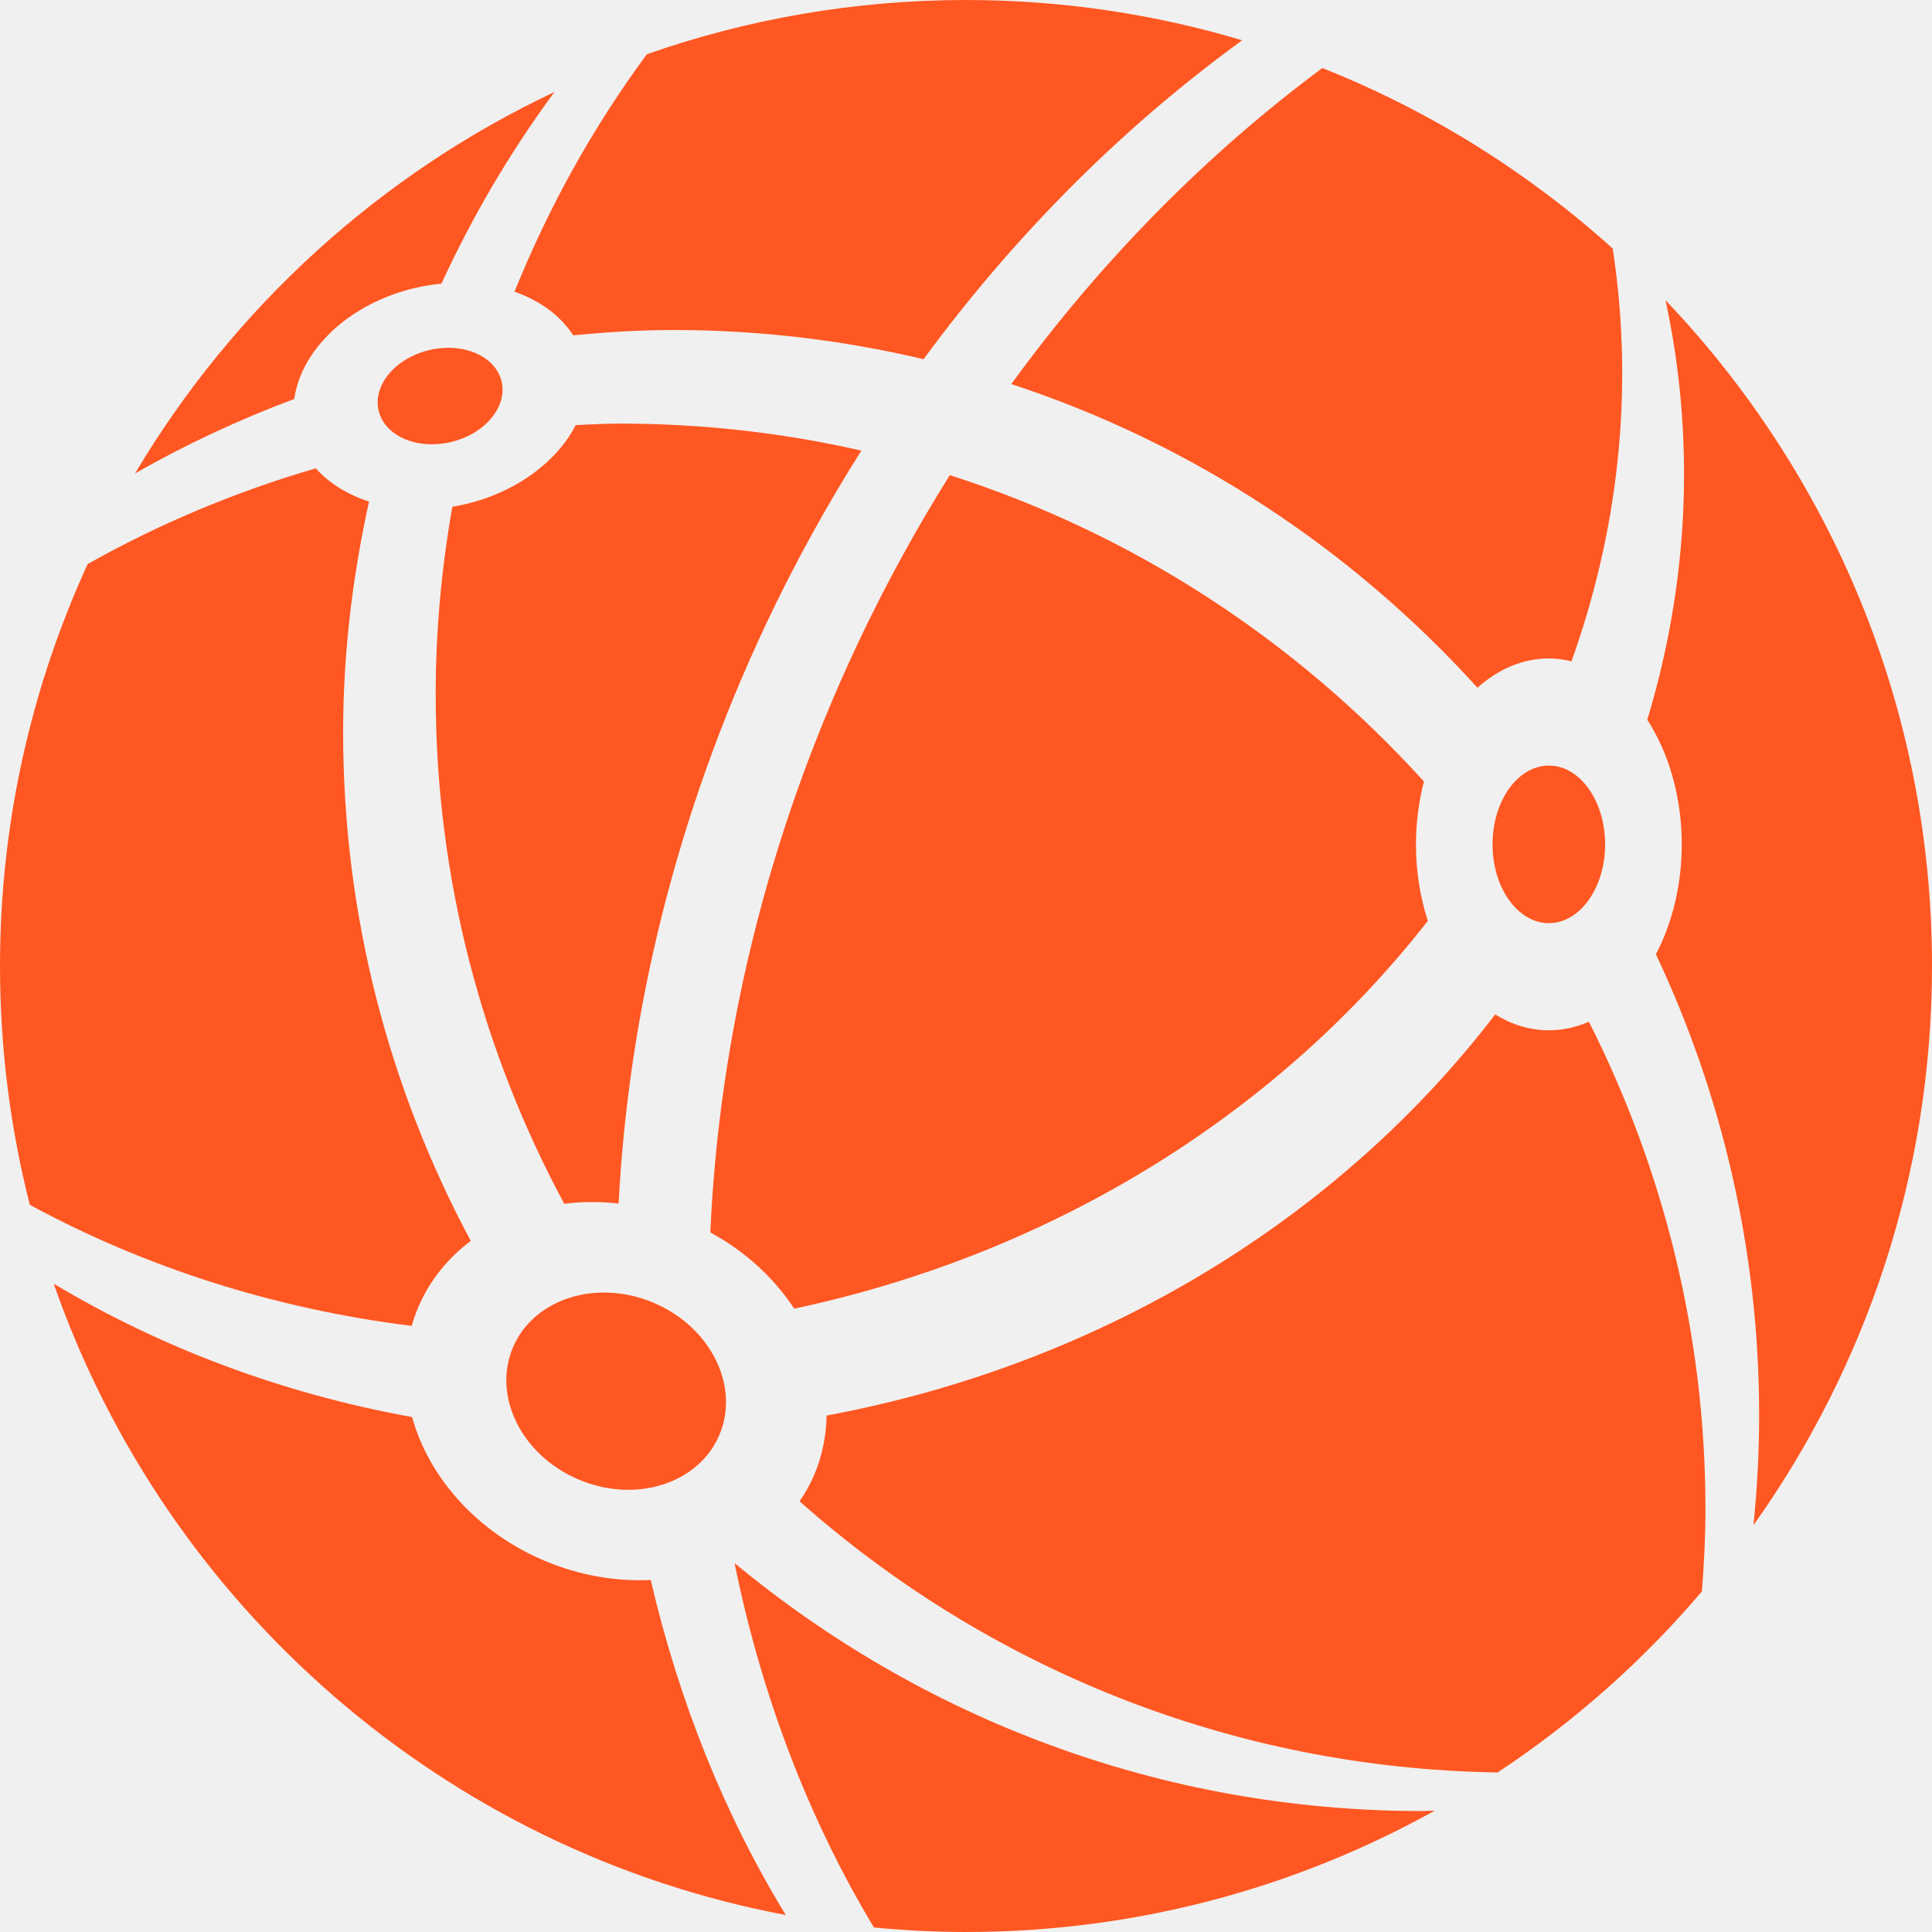
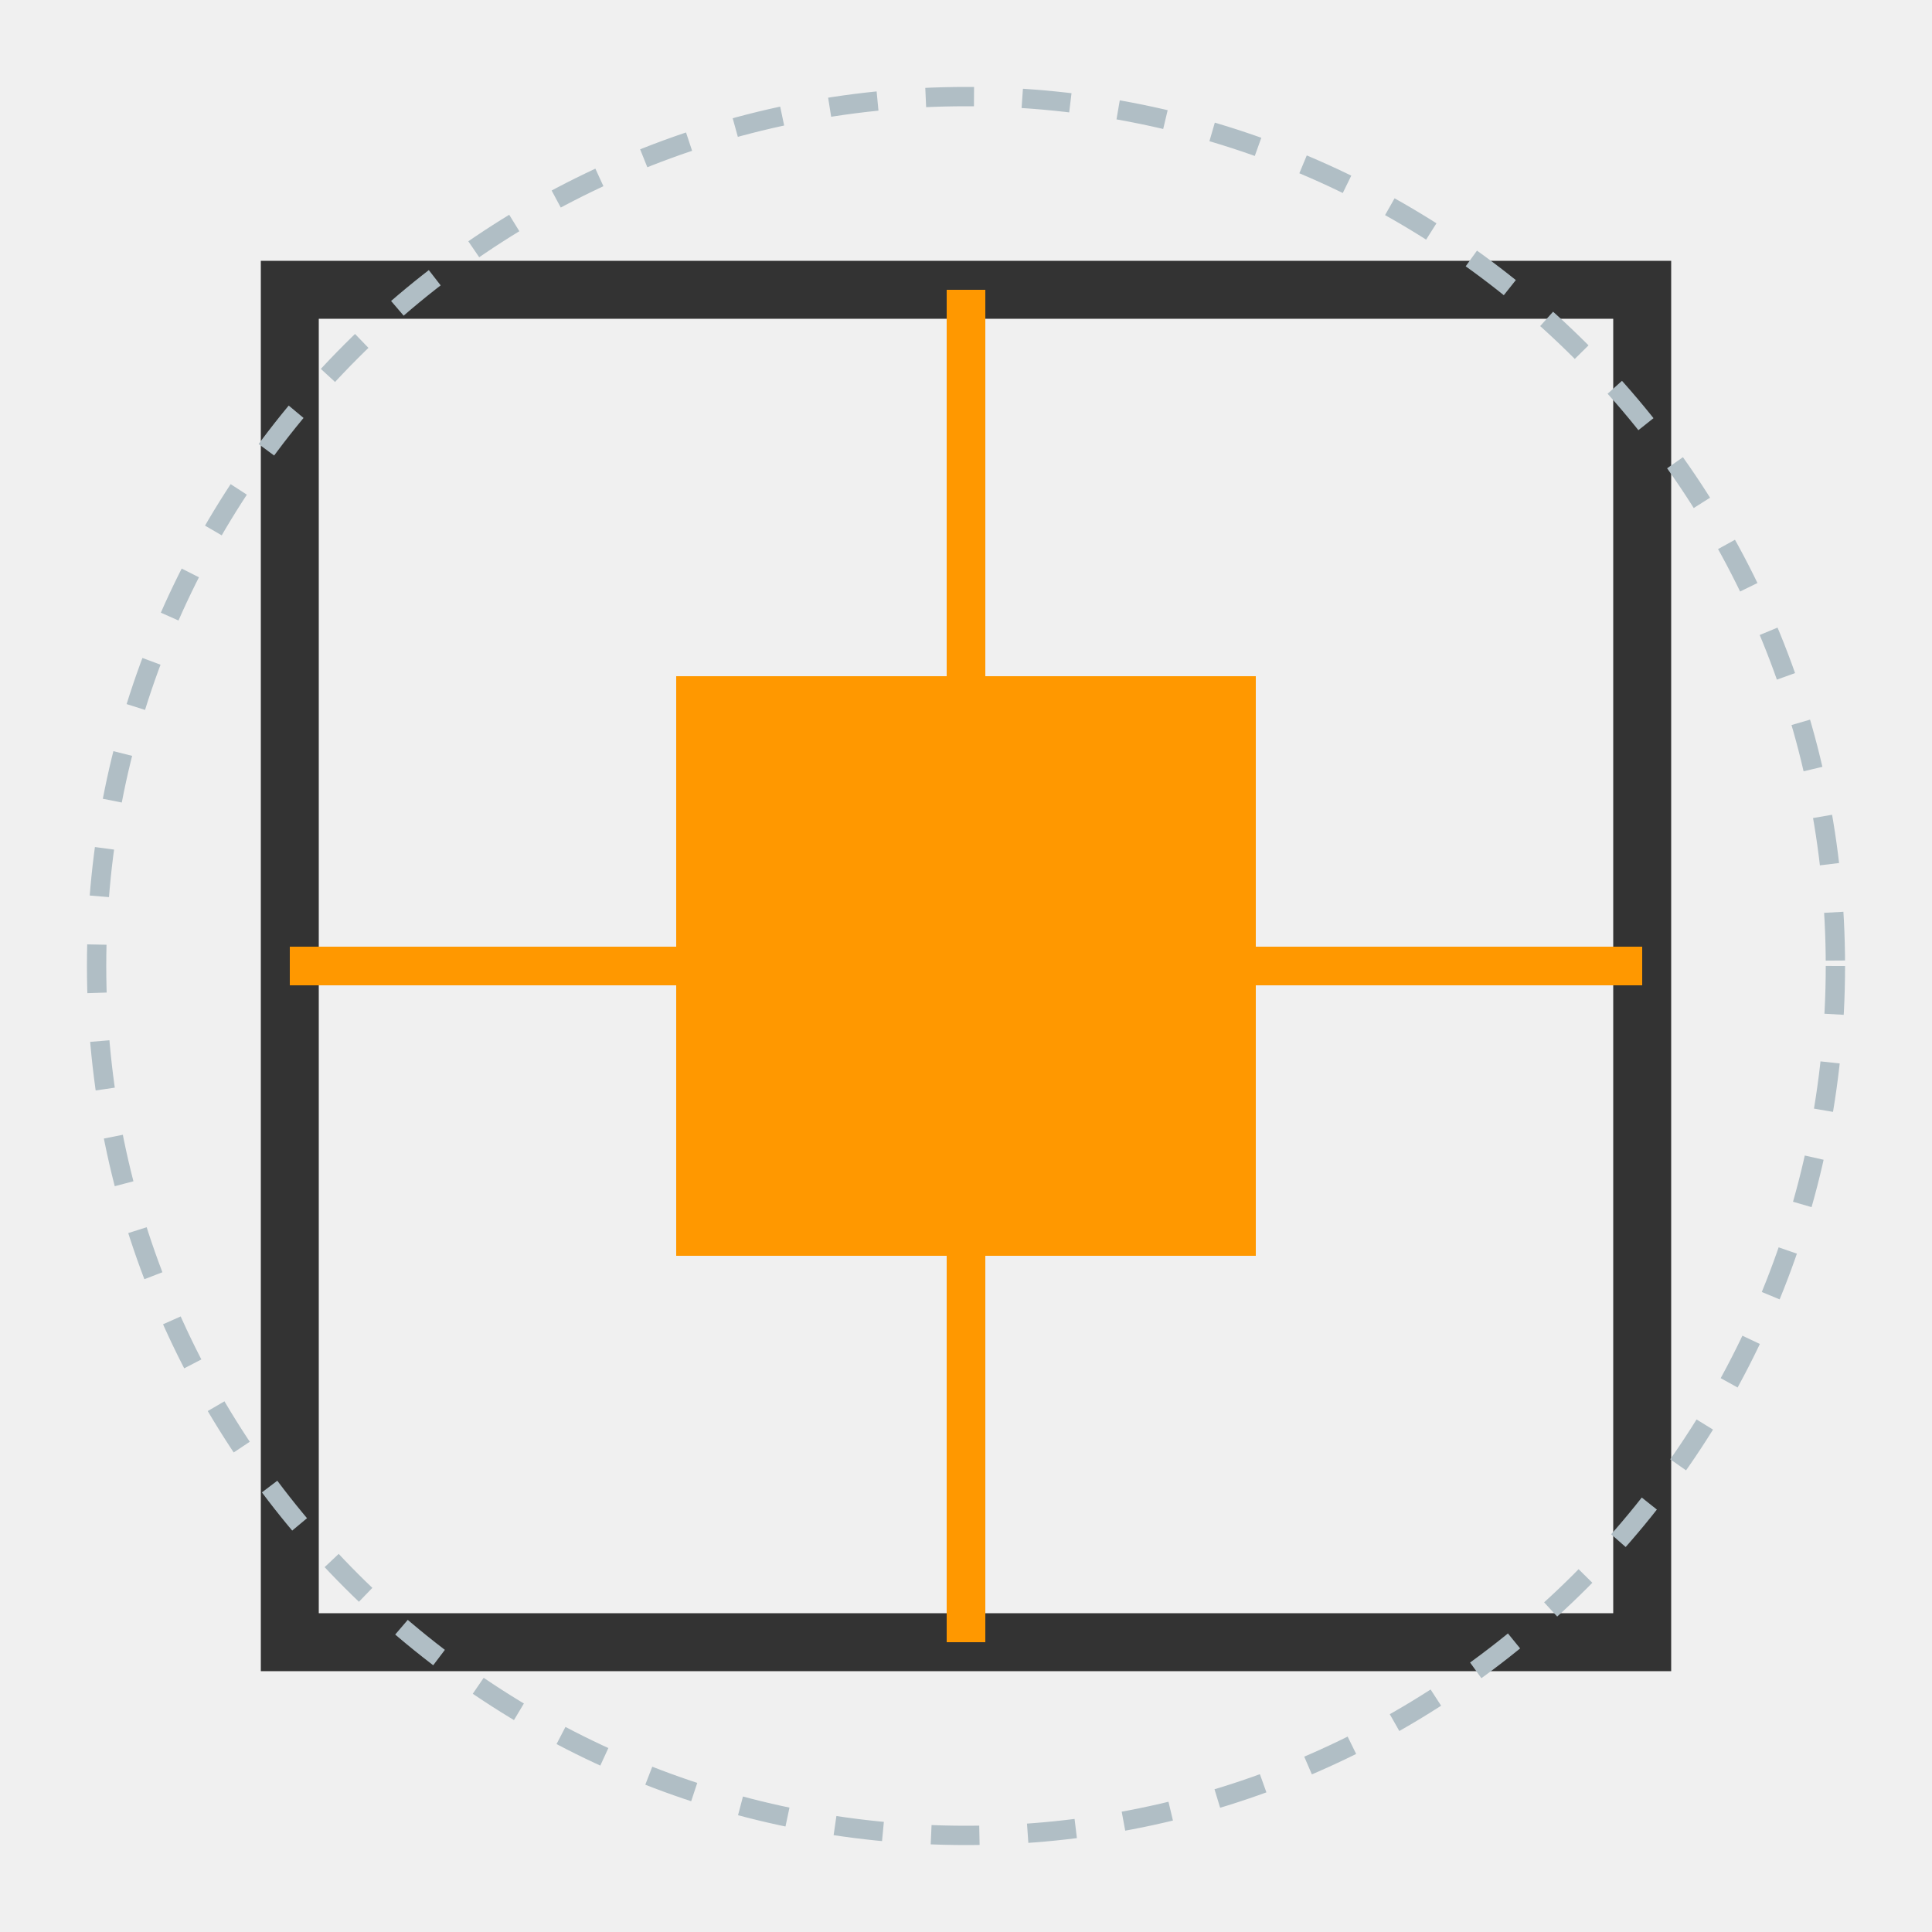
- <svg xmlns="http://www.w3.org/2000/svg" width="140" height="140" viewBox="0 0 140 140" fill="none">
-   <g clip-path="url(#clip0_109_2)">
-     <path d="M73.281 27.831C86.41 32.136 97.992 39.823 107.062 49.836C108.556 48.498 110.328 47.714 112.235 47.714C112.795 47.714 113.342 47.795 113.874 47.923C117.232 38.552 118.425 28.456 116.891 18.191C116.883 18.128 116.865 18.068 116.856 18.004C110.728 12.481 103.62 8.028 95.822 4.93C87.496 11.111 79.845 18.812 73.281 27.831Z" fill="#FF5722" />
-     <path d="M41.536 24.297C43.937 24.071 46.358 23.914 48.819 23.914C55.055 23.914 61.112 24.654 66.925 26.029C73.644 16.885 81.489 9.111 90.013 2.919C83.673 1.026 76.956 0 69.999 0C61.893 0 54.115 1.394 46.875 3.929C42.985 9.195 39.77 14.98 37.283 21.138C39.118 21.778 40.616 22.869 41.536 24.297Z" fill="#FF5722" />
-     <path d="M33.758 36.525C33.43 36.603 33.104 36.666 32.78 36.719C32.001 41.136 31.571 45.673 31.571 50.313C31.571 63.679 34.969 76.233 40.887 87.23C42.163 87.064 43.489 87.064 44.828 87.212C45.54 73.406 48.981 59.103 55.479 45.288C57.561 40.861 59.891 36.652 62.419 32.653C56.794 31.371 50.939 30.695 44.923 30.695C43.847 30.695 42.784 30.756 41.718 30.804C40.376 33.421 37.468 35.642 33.758 36.525Z" fill="#FF5722" />
-     <path d="M68.825 34.431C66.4 38.309 64.155 42.38 62.144 46.658C55.531 60.716 52.095 75.274 51.473 89.304C54.038 90.698 56.103 92.628 57.554 94.83C76.67 90.758 92.769 80.435 103.466 66.731C102.918 65.039 102.606 63.166 102.606 61.188C102.606 59.586 102.818 58.054 103.182 56.63C93.978 46.468 82.192 38.703 68.825 34.431Z" fill="#FF5722" />
-     <path d="M30.303 94.738C31.132 92.778 32.464 91.164 34.114 89.921C28.227 78.942 24.864 66.407 24.864 53.077C24.864 47.324 25.552 41.74 26.741 36.345C25.178 35.841 23.845 35.016 22.883 33.936C17.07 35.635 11.525 37.958 6.352 40.873C2.286 49.744 0 59.604 0 70.001C0 75.976 0.753 81.773 2.161 87.307C10.484 91.821 19.869 94.846 29.834 96.079C29.963 95.628 30.116 95.18 30.303 94.738Z" fill="#FF5722" />
-     <path d="M112.235 74.659C110.851 74.659 109.536 74.245 108.348 73.508C97.267 87.986 80.201 98.794 59.901 102.574C59.87 104.028 59.59 105.479 59.003 106.87C58.712 107.555 58.347 108.19 57.943 108.794C71.453 120.769 89.117 128.143 108.521 128.439C114.059 124.782 119.043 120.358 123.326 115.321C123.478 113.35 123.584 111.366 123.584 109.355C123.584 96.638 120.503 84.663 115.138 74.037C114.221 74.439 113.246 74.659 112.235 74.659Z" fill="#FF5722" />
-     <path d="M53.229 113.268C55.171 122.836 58.576 131.772 63.328 139.674C65.526 139.88 67.748 140 70.001 140C82.332 140 93.908 136.801 103.97 131.205C103.651 131.208 103.339 131.235 103.022 131.235C84.087 131.233 66.749 124.474 53.229 113.268Z" fill="#FF5722" />
-     <path d="M39.46 113.097C34.519 111.01 31.068 107.032 29.861 102.687C20.459 100.985 11.661 97.671 3.893 93.023C12.027 116.379 32.179 134.097 56.942 138.772C52.48 131.475 49.199 123.265 47.153 114.489C44.652 114.611 42.015 114.177 39.46 113.097Z" fill="#FF5722" />
-     <path d="M30.032 20.877C30.689 20.72 31.343 20.618 31.988 20.555C34.253 15.632 36.994 10.975 40.184 6.662C27.499 12.644 16.906 22.321 9.786 34.309C13.455 32.207 17.317 30.409 21.325 28.909C21.817 25.351 25.266 22.012 30.032 20.877Z" fill="#FF5722" />
-     <path d="M140 70.001C140 51.293 132.647 34.313 120.691 21.755C120.954 22.987 121.185 24.233 121.374 25.495C122.74 34.646 121.936 43.665 119.368 52.157C120.914 54.547 121.865 57.709 121.865 61.188C121.865 64.168 121.166 66.915 119.993 69.146C124.772 79.295 127.475 90.614 127.475 102.576C127.475 105.259 127.326 107.904 127.063 110.52C135.197 99.081 140 85.106 140 70.001Z" fill="#FF5722" />
-     <path d="M41.941 107.218C46.073 108.965 50.636 107.512 52.132 103.973C53.628 100.434 51.491 96.149 47.358 94.402C43.226 92.655 38.663 94.108 37.167 97.647C35.671 101.186 37.808 105.471 41.941 107.218Z" fill="#FF5722" />
-     <path d="M112.235 66.895C114.487 66.895 116.313 64.339 116.313 61.186C116.313 58.033 114.487 55.477 112.235 55.477C109.982 55.477 108.156 58.033 108.156 61.186C108.156 64.339 109.982 66.895 112.235 66.895Z" fill="#FF5722" />
-     <path d="M32.686 32.029C35.146 31.442 36.785 29.476 36.346 27.637C35.908 25.799 33.559 24.784 31.099 25.37C28.639 25.956 27 27.922 27.438 29.761C27.877 31.6 30.226 32.615 32.686 32.029Z" fill="#FF5722" />
-   </g>
-   <defs>
-     <clipPath id="clip0_109_2">
-       <rect width="140" height="140" fill="white" />
-     </clipPath>
-   </defs>
+ <svg xmlns="http://www.w3.org/2000/svg" width="200" height="200" viewBox="0 0 200 200">
+   <rect x="30" y="30" width="140" height="140" fill="none" stroke="#333333" stroke-width="6" />
+   <rect x="70" y="70" width="60" height="60" fill="#FF9800" />
+   <line x1="100" y1="30" x2="100" y2="70" stroke="#FF9800" stroke-width="4" />
+   <line x1="100" y1="130" x2="100" y2="170" stroke="#FF9800" stroke-width="4" />
+   <line x1="30" y1="100" x2="70" y2="100" stroke="#FF9800" stroke-width="4" />
+   <line x1="130" y1="100" x2="170" y2="100" stroke="#FF9800" stroke-width="4" />
+   <circle cx="100" cy="100" r="90" fill="none" stroke="#B0BEC5" stroke-width="2" stroke-dasharray="5,5" />
</svg>
